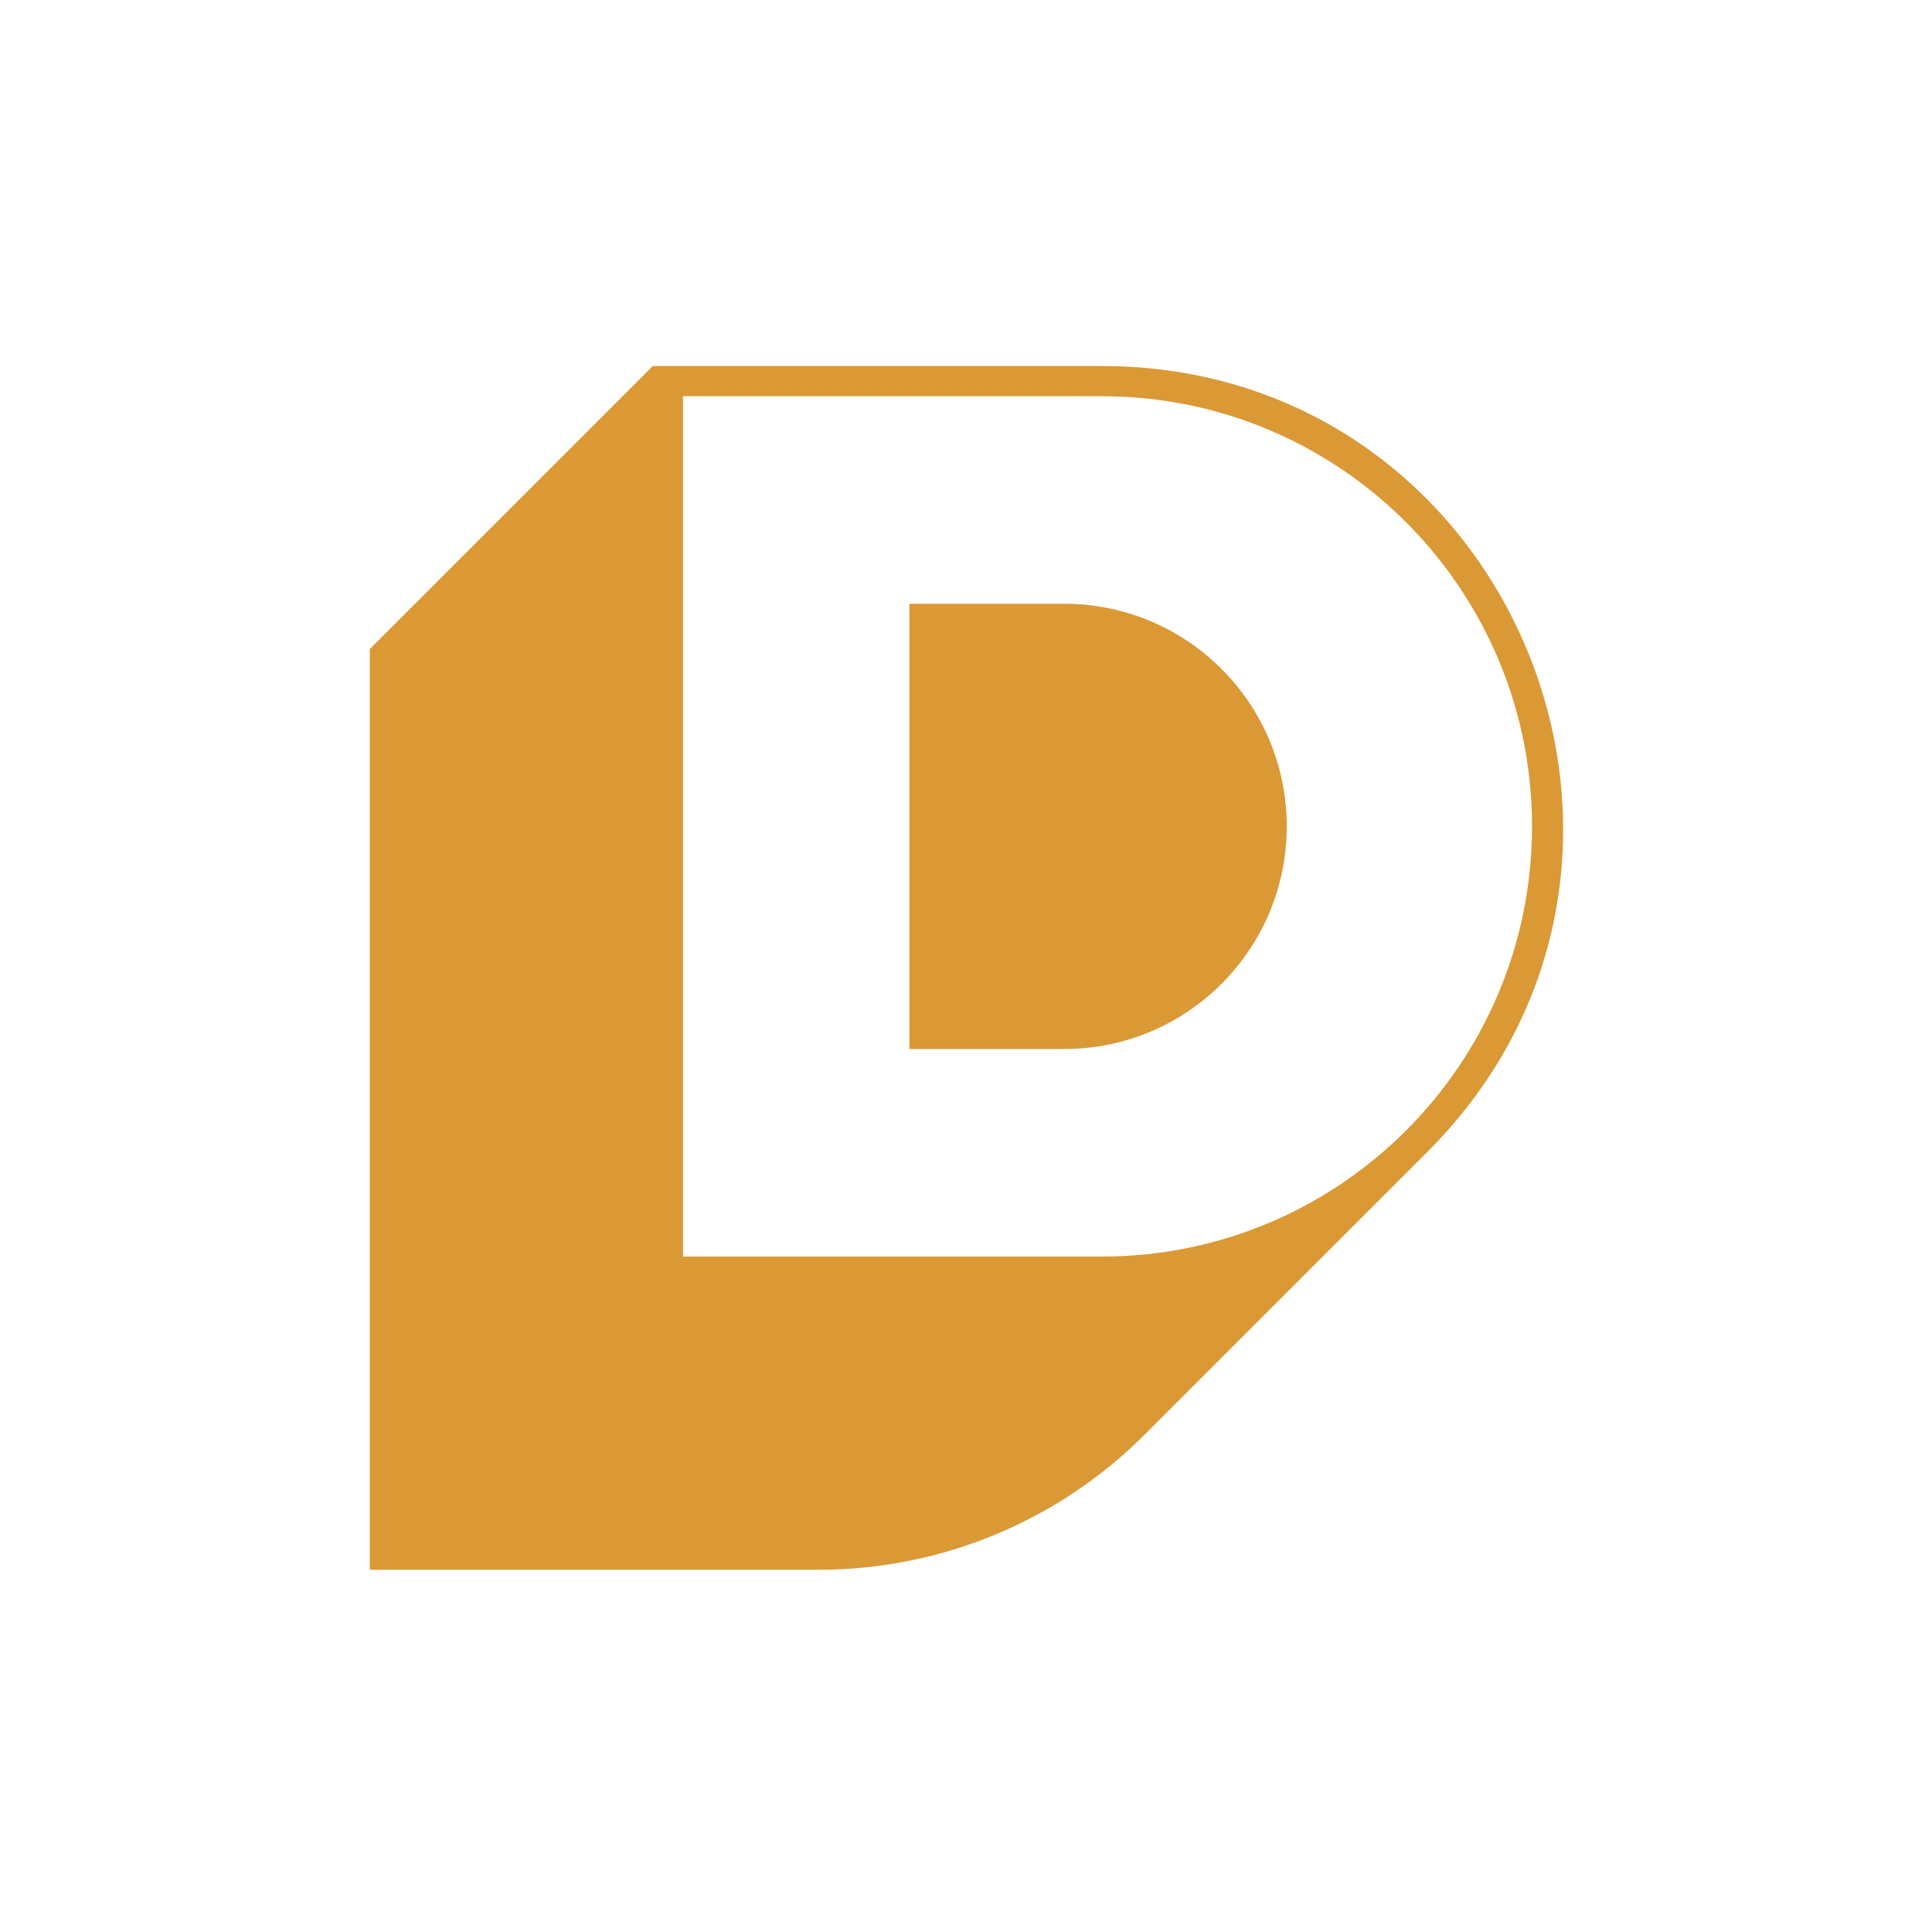
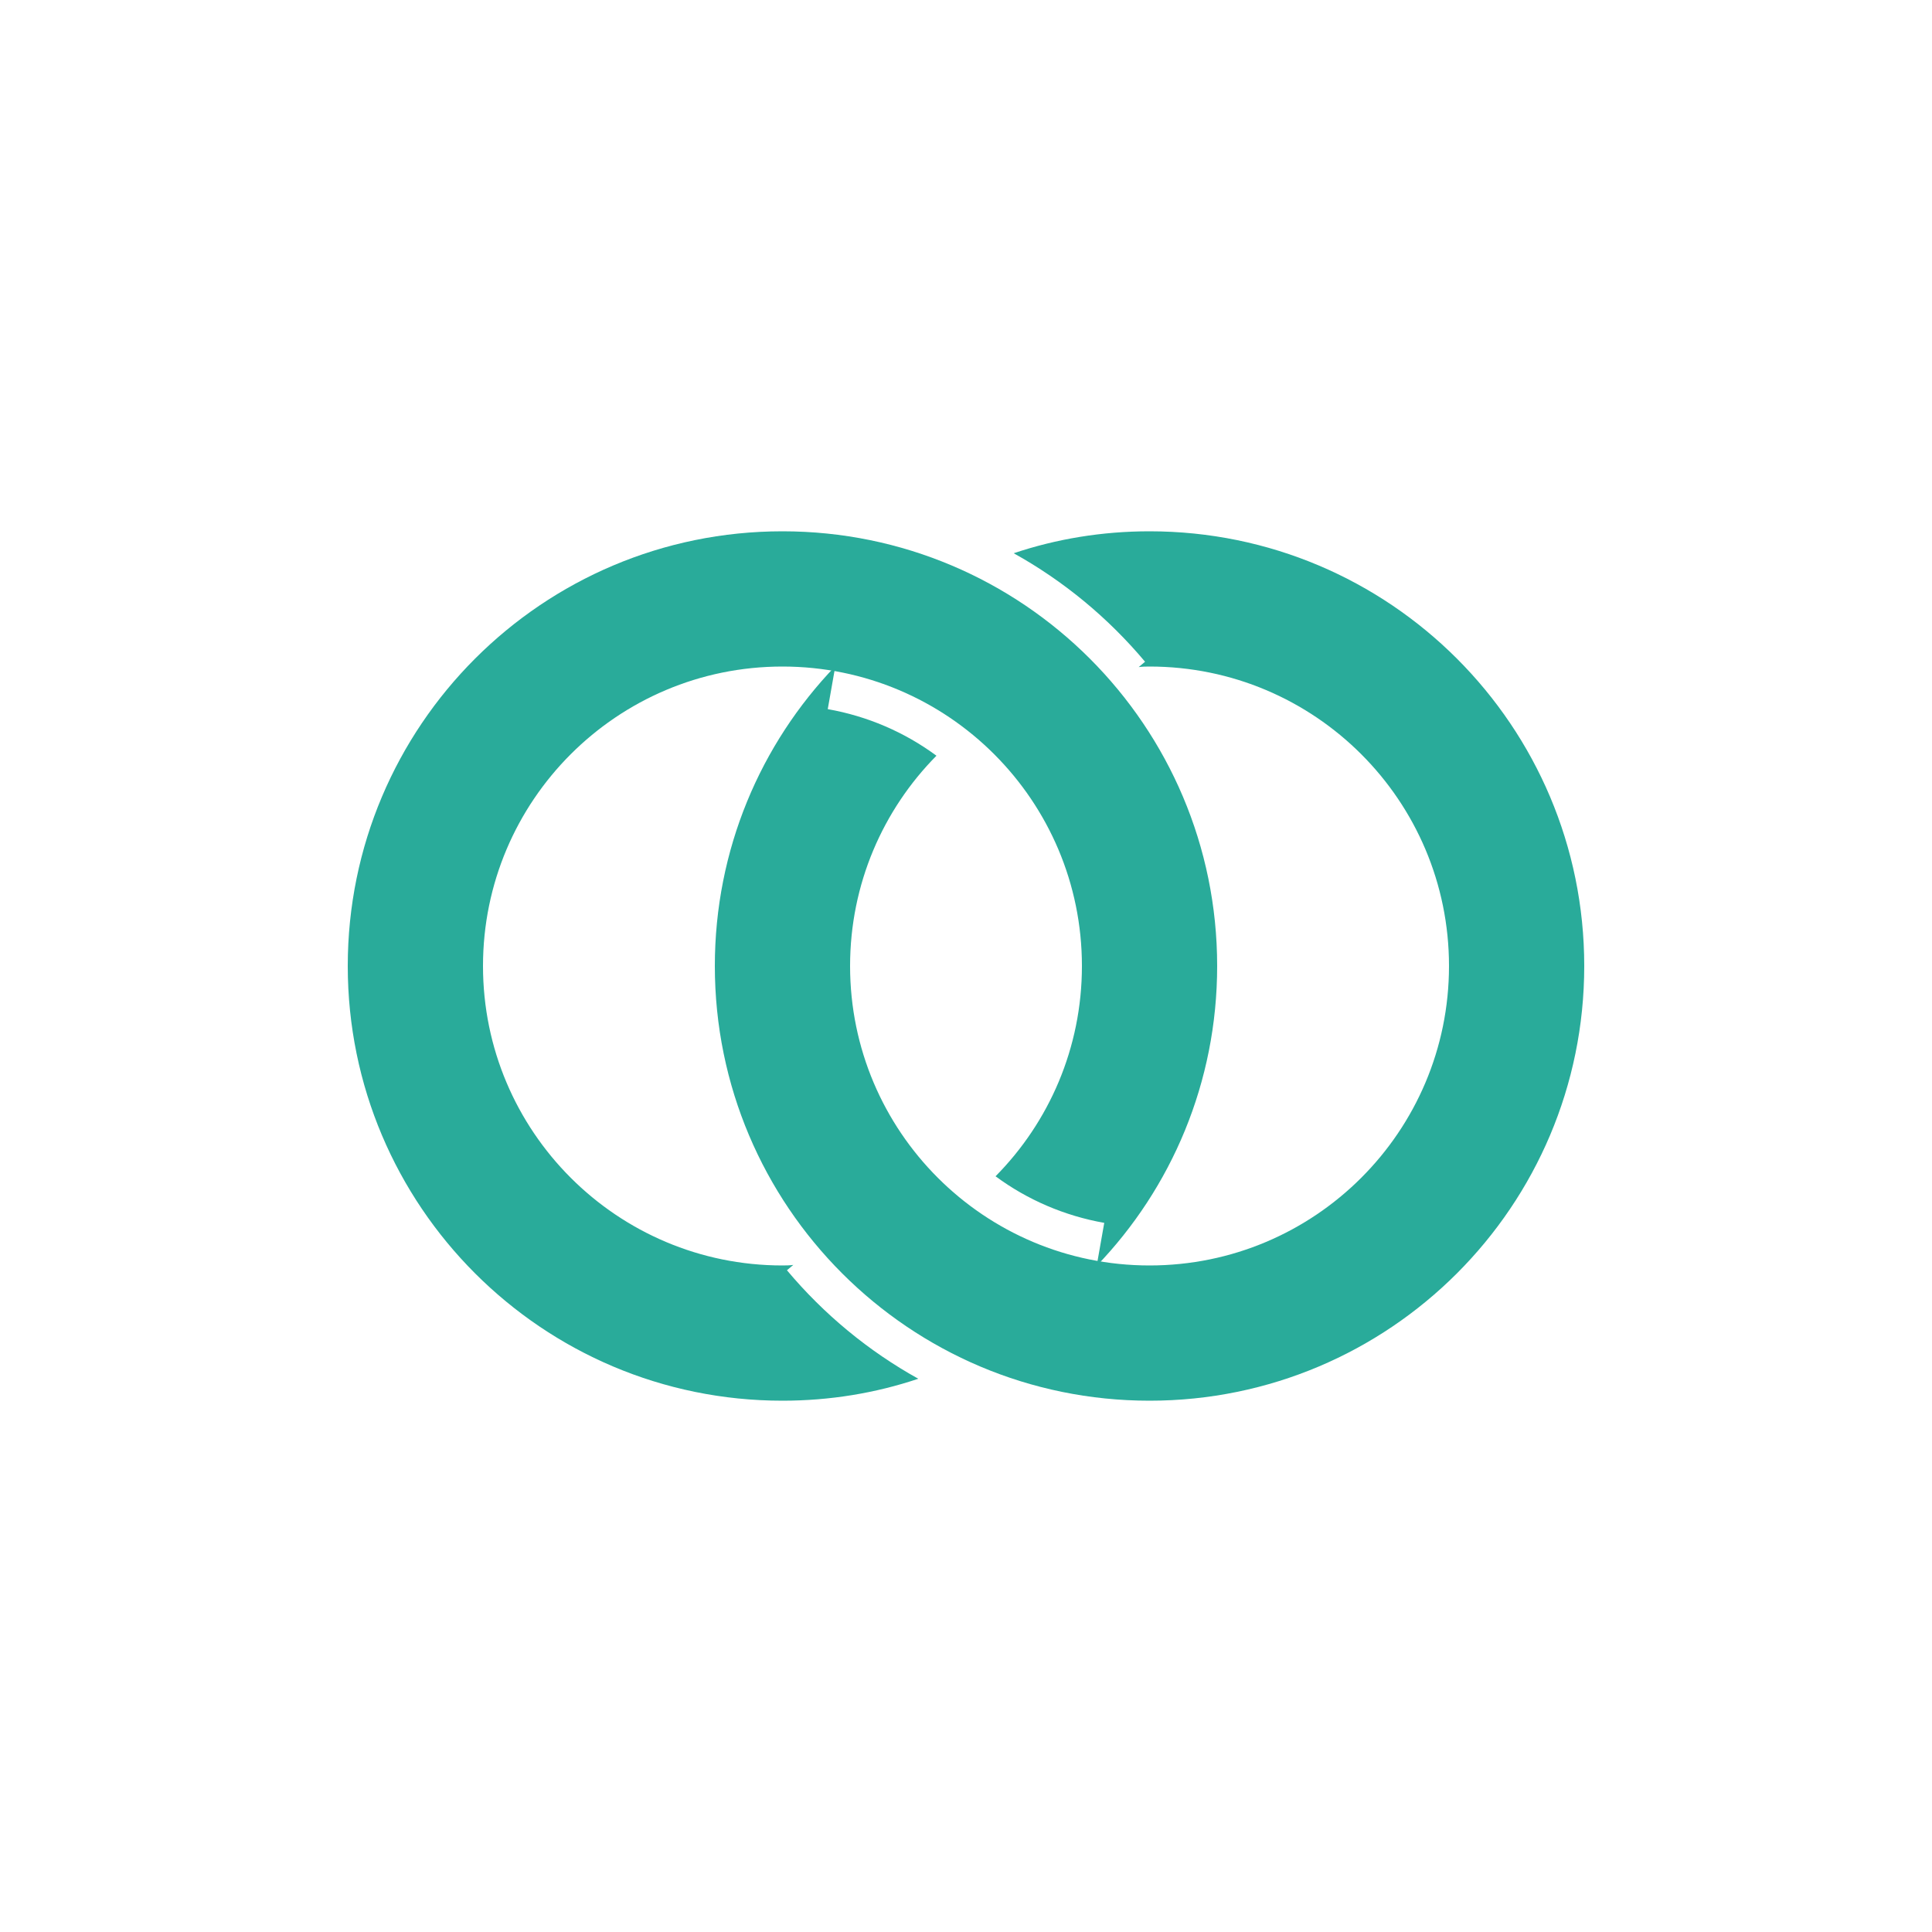
<svg xmlns="http://www.w3.org/2000/svg" width="1024" height="1024" viewBox="0 0 1024 1024">
  <rect width="1024" height="1024" fill="#FFFFFF" />
-   <g transform="translate(-16 0)">
-     <path d="M 362.000 194.000 L 600.000 194.000 C 817.380 194.000 926.240 456.830 772.534 610.534 L 622.534 760.534 C 576.780 806.290 514.720 832.000 450.000 832.000 L 212.000 832.000 L 212.000 344.000 Z M 378.000 210.000 L 600.000 210.000 C 725.921 210.000 828.000 312.079 828.000 438.000 C 828.000 563.921 725.921 666.000 600.000 666.000 L 378.000 666.000 Z M 498.000 320.000 L 580.000 320.000 C 645.170 320.000 698.000 372.830 698.000 438.000 C 698.000 503.170 645.170 556.000 580.000 556.000 L 498.000 556.000 Z " fill-rule="evenodd" fill="#DA9935" />
-   </g>
+   <path d="M 645.120 512.000 C 645.120 573.688 620.876 629.714 581.255 670.937 L 585.275 648.140 C 564.275 644.437 544.572 635.958 527.661 623.452 C 555.981 594.823 573.440 555.450 573.440 512.000 C 573.440 424.341 502.379 353.280 414.720 353.280 C 327.061 353.280 256.000 424.341 256.000 512.000 C 256.000 599.659 327.061 670.720 414.720 670.720 C 416.662 670.720 418.595 670.685 420.471 670.430 L 417.095 673.263 C 436.757 696.695 460.375 716.146 486.717 730.767 C 464.112 738.365 439.887 742.400 414.720 742.400 C 287.474 742.400 184.320 639.246 184.320 512.000 C 184.320 384.754 287.474 281.600 414.720 281.600 C 541.966 281.600 645.120 384.754 645.120 512.000 Z " fill-rule="evenodd" fill="#29AB9A" />
+   <path d="M 839.680 512.000 C 839.680 639.246 736.526 742.400 609.280 742.400 C 482.034 742.400 378.880 639.246 378.880 512.000 C 378.880 450.312 403.124 394.286 442.745 353.063 L 438.725 375.860 C 459.725 379.563 479.428 388.042 496.339 400.548 C 468.019 429.177 450.560 468.550 450.560 512.000 C 450.560 599.659 521.621 670.720 609.280 670.720 C 696.939 670.720 768.000 599.659 768.000 512.000 C 768.000 424.341 696.939 353.280 609.280 353.280 C 607.338 353.280 605.405 353.315 603.529 353.570 L 606.905 350.737 C 587.243 327.305 563.625 307.854 537.283 293.233 C 559.888 285.635 584.113 281.600 609.280 281.600 C 736.526 281.600 839.680 384.754 839.680 512.000 Z " fill-rule="evenodd" fill="#29AB9A" />
</svg>
